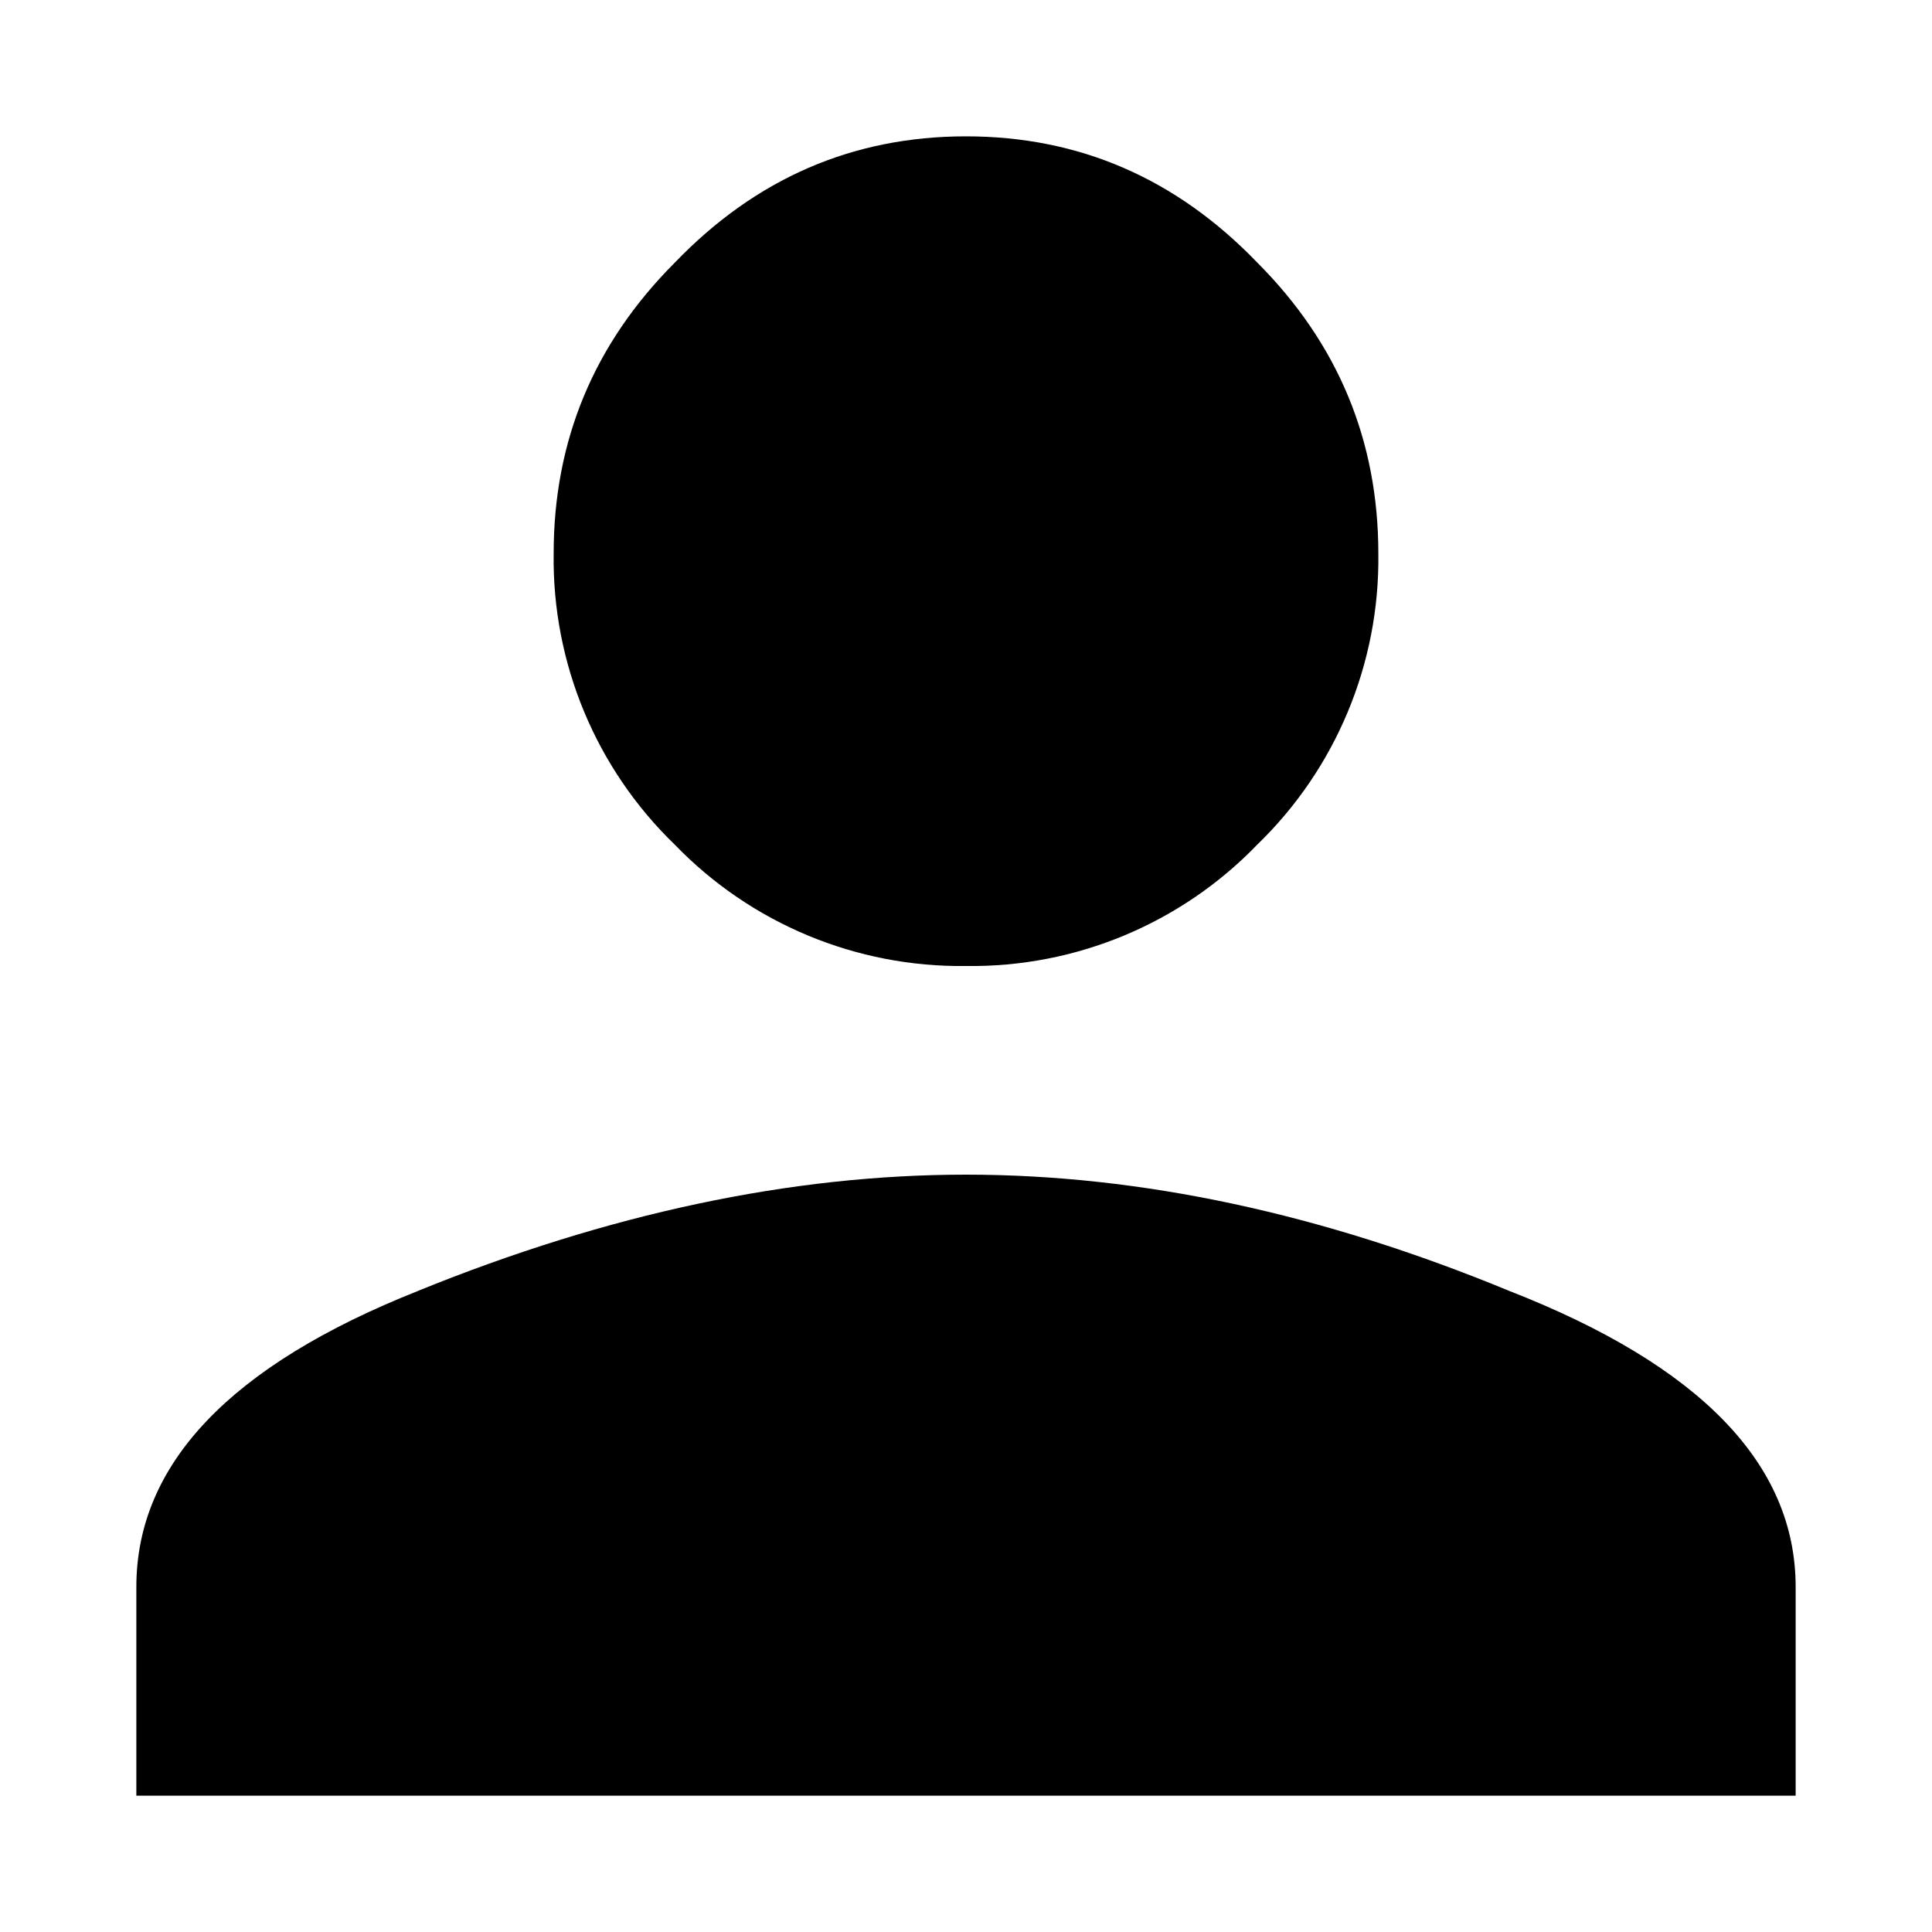
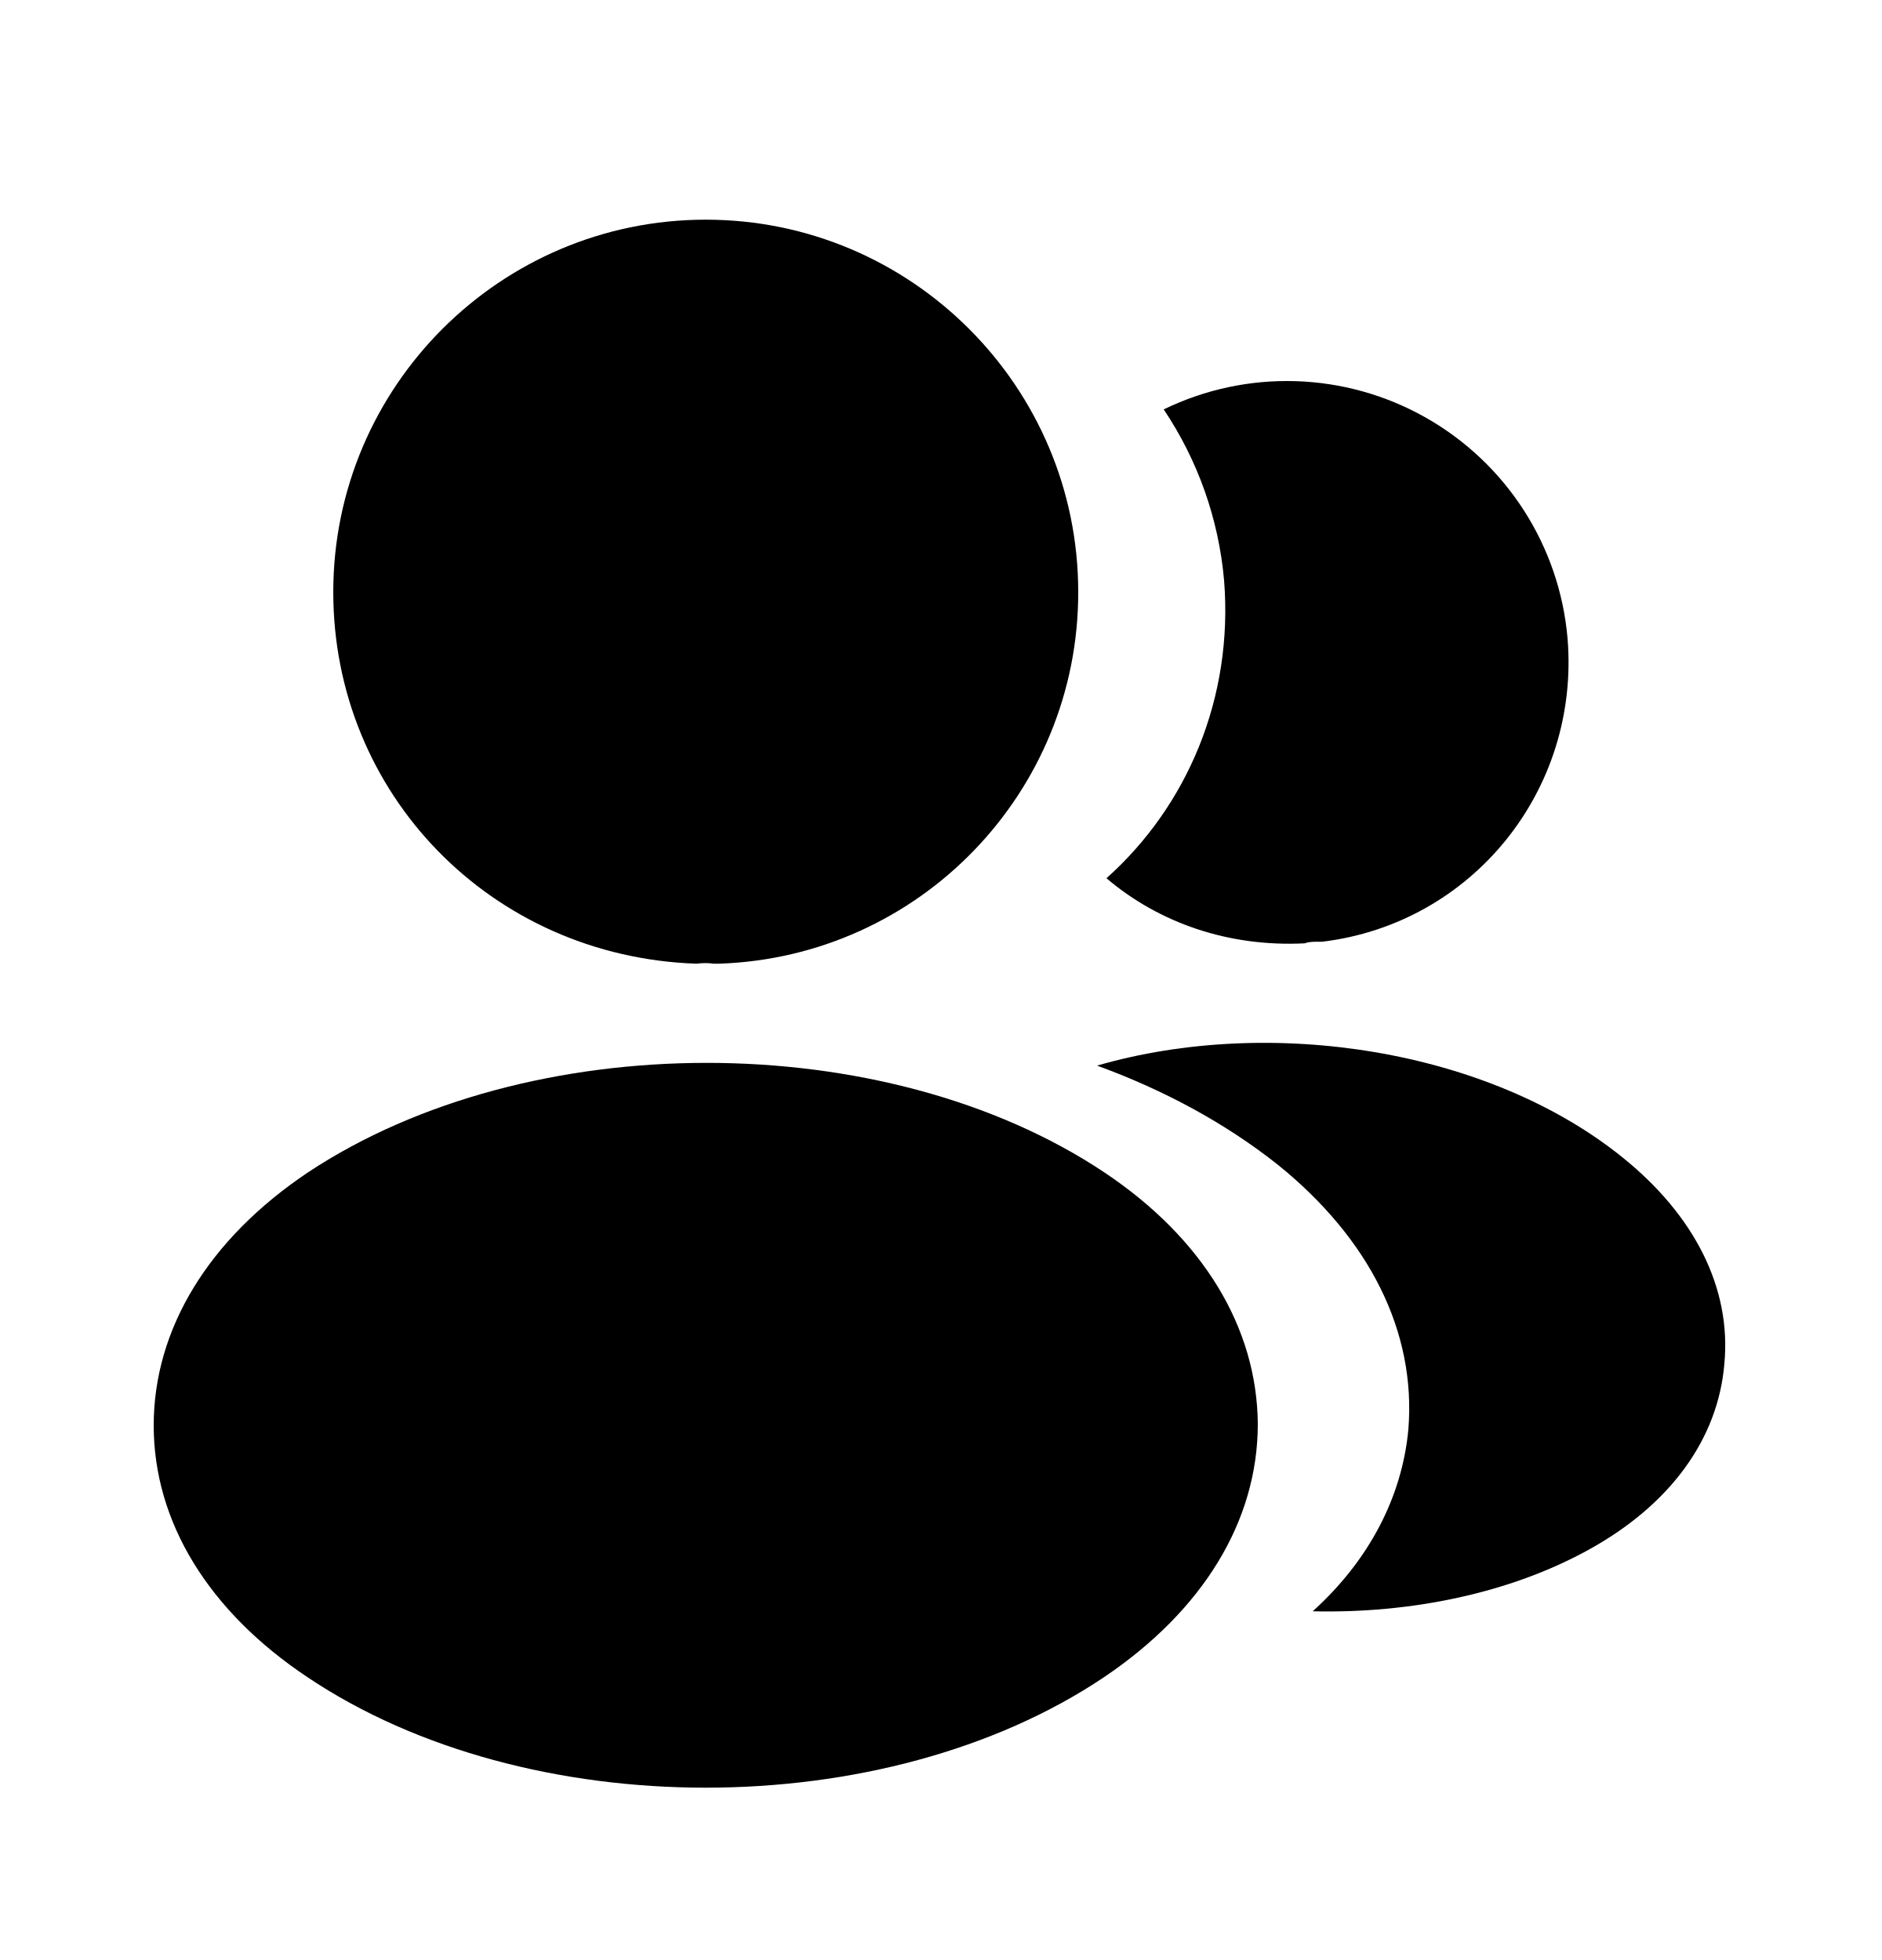
- <svg xmlns="http://www.w3.org/2000/svg" width="14" height="14" fill="none">
-   <path d="M3.027 9.355C4.41 8.793 5.734 8.512 7 8.512s2.578.281 3.938.843c1.382.54 2.074 1.254 2.074 2.145v1.512H.988V11.5c0-.89.68-1.605 2.04-2.145zM9.11 6.121A2.877 2.877 0 017 7a2.88 2.88 0 01-2.11-.879 2.877 2.877 0 01-.878-2.11c0-.82.293-1.523.879-2.109C5.477 1.293 6.18.988 7 .988c.82 0 1.523.305 2.11.914.585.586.878 1.29.878 2.11a2.88 2.88 0 01-.879 2.11z" fill="currentColor" />
+ <svg xmlns="http://www.w3.org/2000/svg" width="24" height="25" fill="none">
+   <path d="M9 2.802c-2.62 0-4.75 2.13-4.75 4.75 0 2.57 2.01 4.65 4.63 4.74.08-.01.16-.01.22 0h.07a4.738 4.738 0 004.58-4.74c0-2.62-2.13-4.75-4.75-4.75zm5.08 12.15c-2.79-1.86-7.34-1.86-10.15 0-1.27.85-1.97 2-1.97 3.23s.7 2.37 1.96 3.21c1.4.94 3.24 1.41 5.08 1.41 1.84 0 3.68-.47 5.08-1.41 1.26-.85 1.96-1.99 1.96-3.23-.01-1.23-.7-2.37-1.96-3.21zm5.91-6.81c.16 1.94-1.22 3.64-3.13 3.87h-.05c-.06 0-.12 0-.17.02-.97.05-1.86-.26-2.53-.83 1.03-.92 1.62-2.3 1.5-3.8a4.64 4.64 0 00-.77-2.18 3.592 3.592 0 015.15 2.92z" fill="currentColor" />
+   <path d="M21.99 17.392c-.08.97-.7 1.81-1.74 2.38-1 .55-2.26.81-3.51.78.72-.65 1.14-1.46 1.22-2.32.1-1.24-.49-2.43-1.67-3.38-.67-.53-1.45-.95-2.3-1.26 2.21-.64 4.99-.21 6.7 1.17.92.74 1.39 1.67 1.3 2.63z" fill="currentColor" />
</svg>
